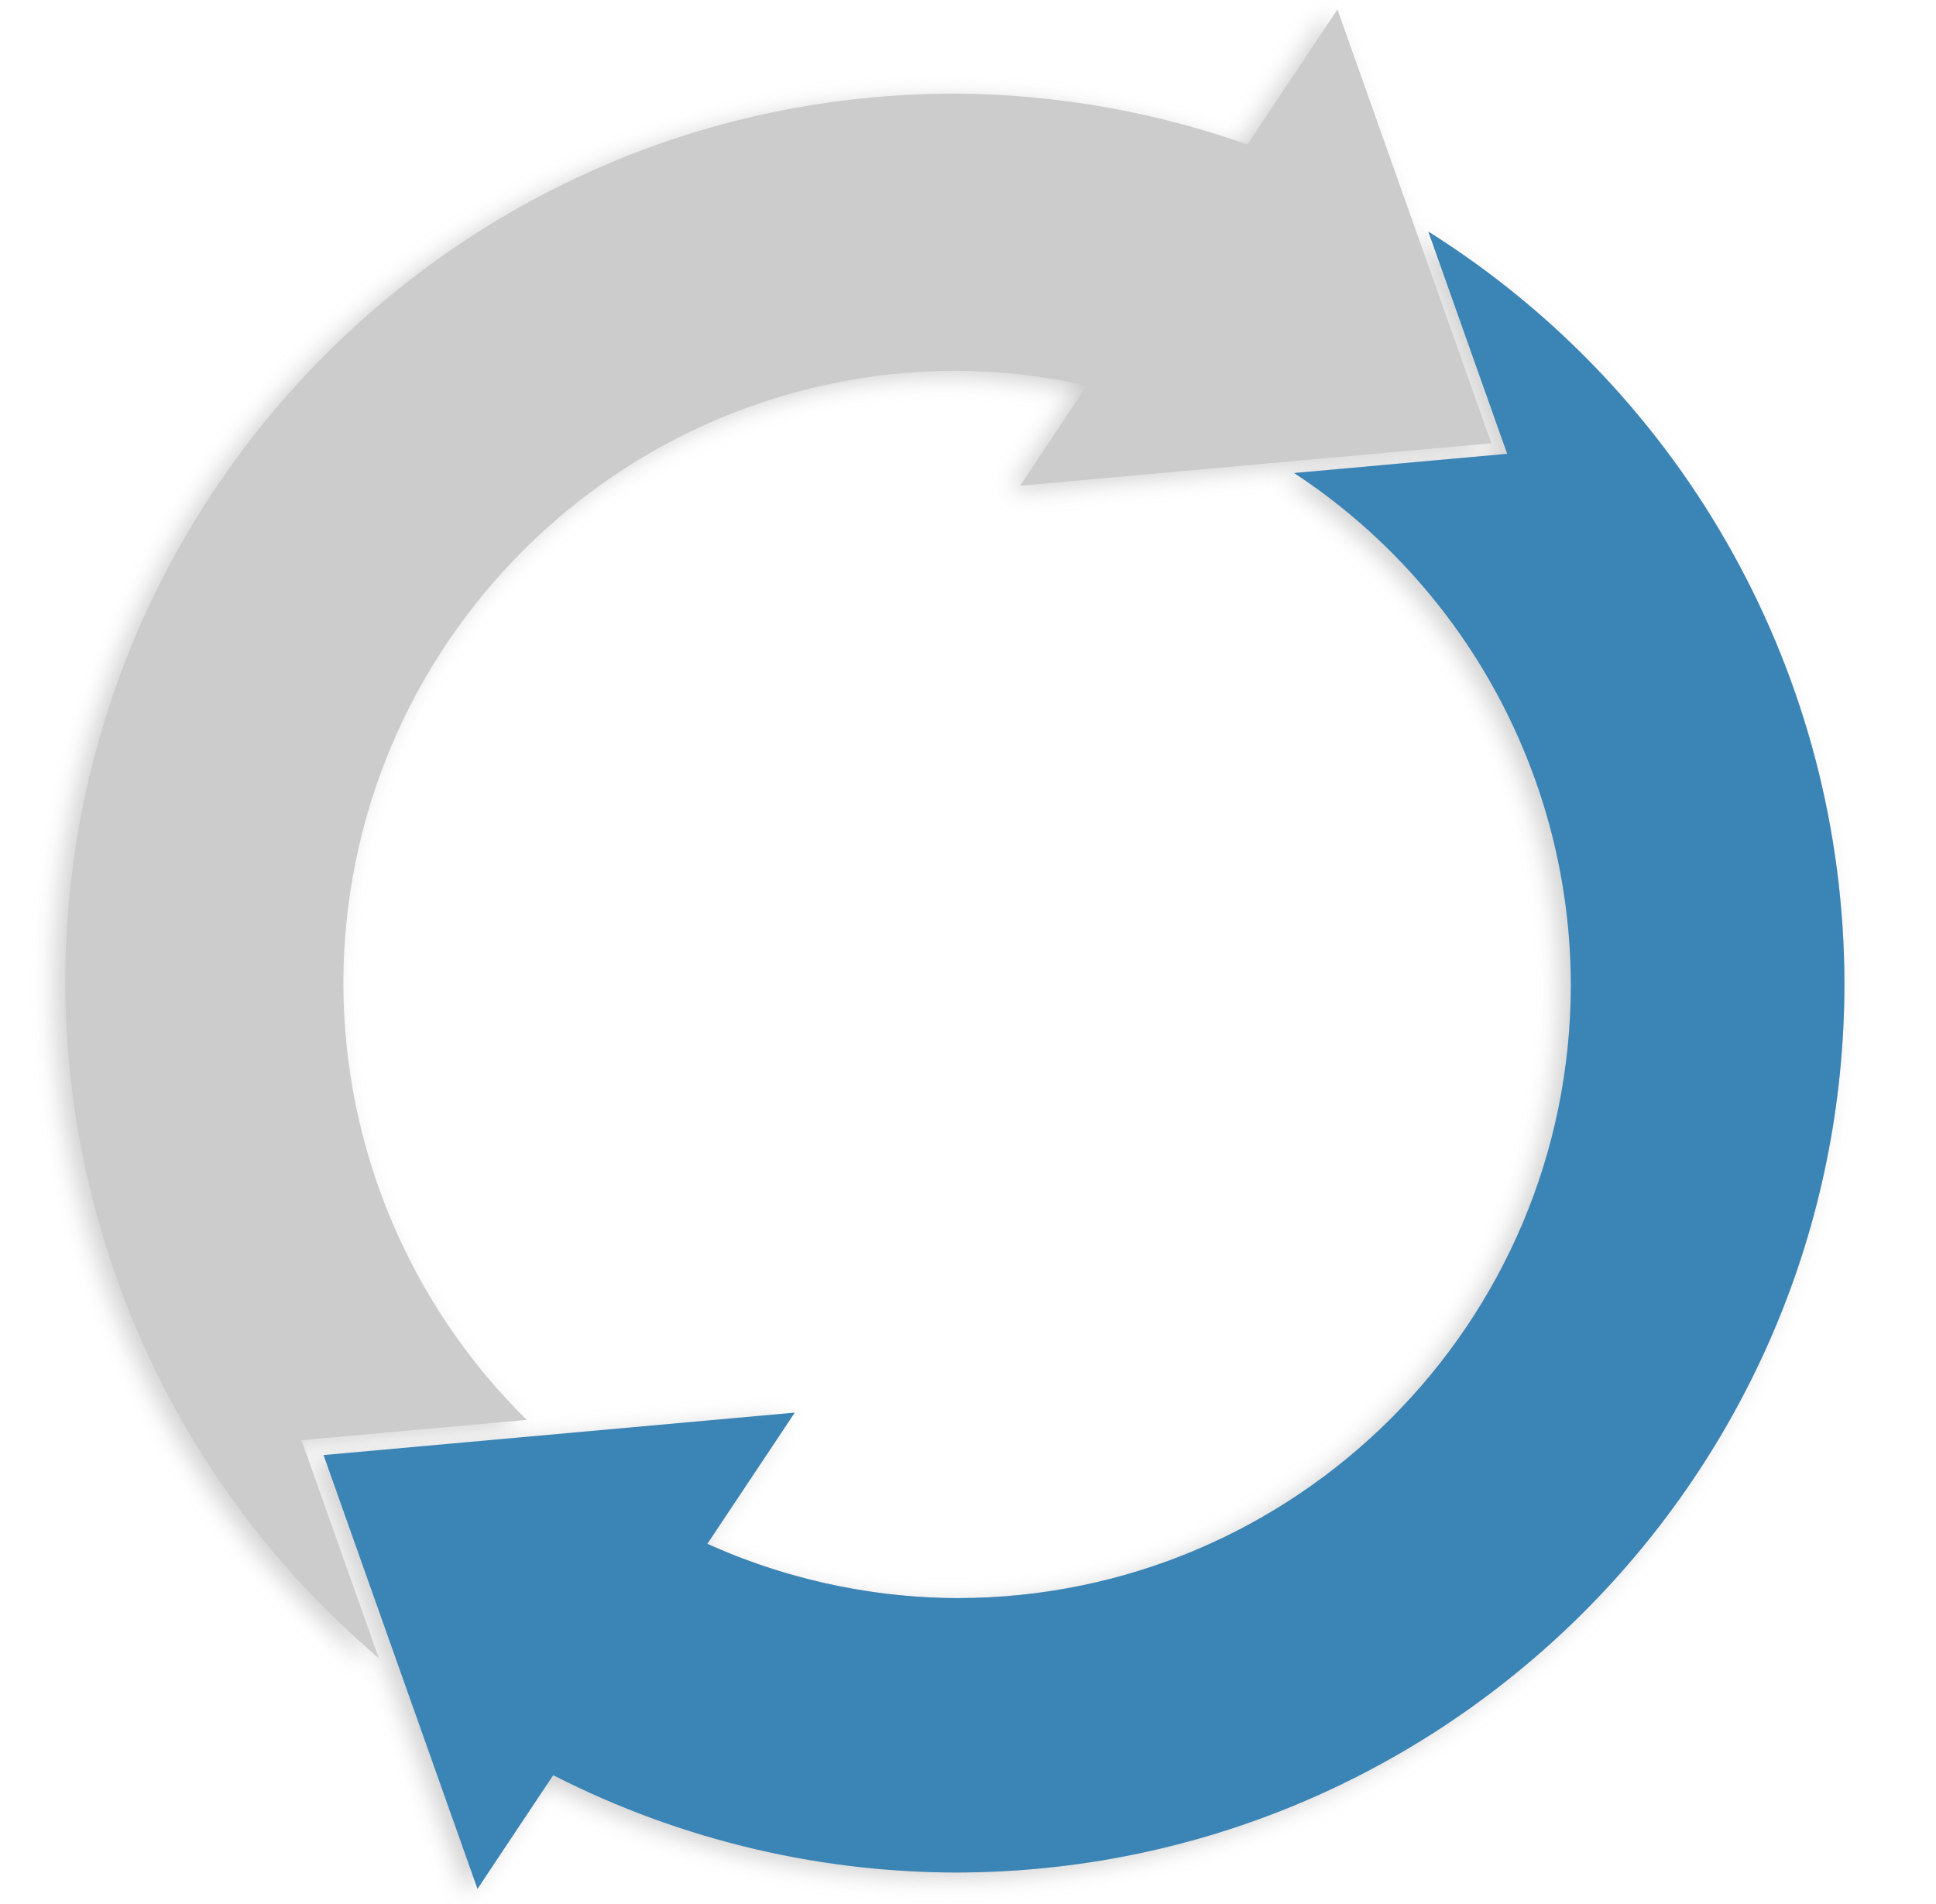
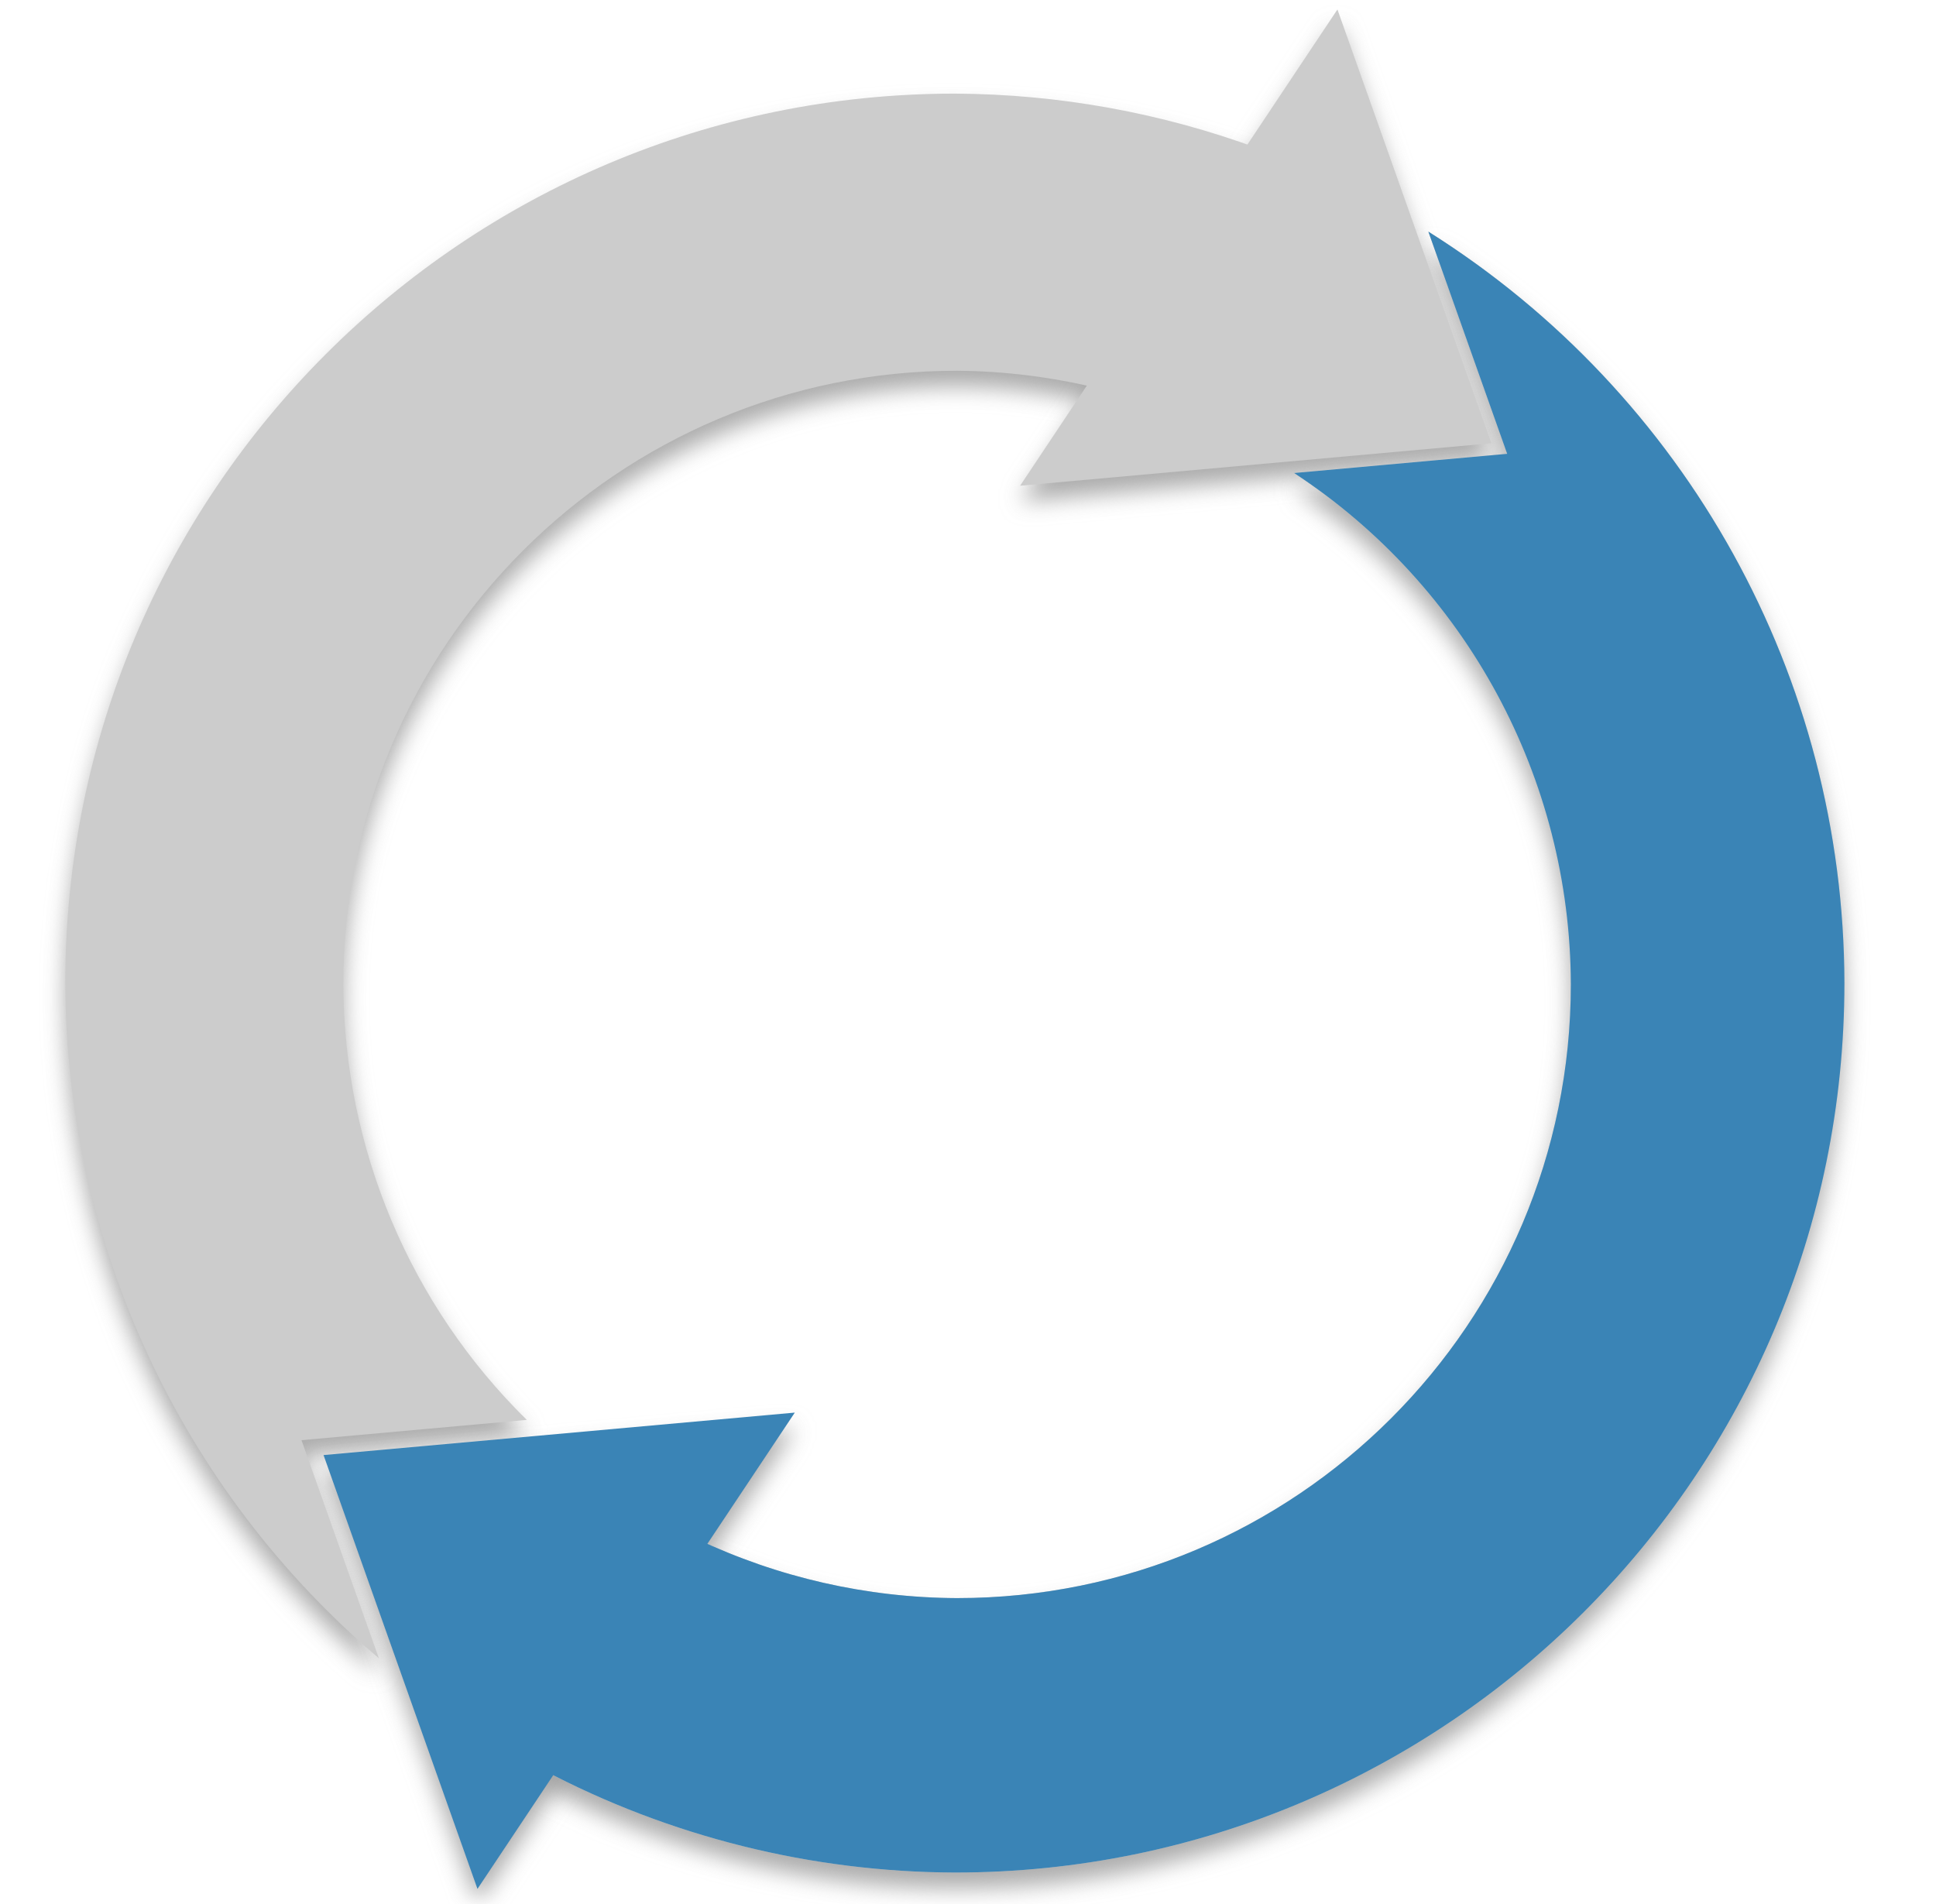
<svg xmlns="http://www.w3.org/2000/svg" width="194mm" height="190.808mm" viewBox="0 0 194 190.808" version="1.1" id="svg1285">
  <defs id="defs1279">
-     <filter style="color-interpolation-filters:sRGB" id="filter2815" x="-0.015" width="1.03" y="-0.015" height="1.03">
-       <feGaussianBlur stdDeviation="1.1" id="feGaussianBlur2817" />
+     <filter style="color-interpolation-filters:sRGB" id="filter890" x="-0.015" width="1.03" y="-0.015" height="1.03">
+       <feGaussianBlur stdDeviation="1.1" id="feGaussianBlur892" />
    </filter>
-     <filter style="color-interpolation-filters:sRGB" id="filter2819" x="-0.056" width="1.112" y="-0.055" height="1.111">
-       <feGaussianBlur stdDeviation="1.1" id="feGaussianBlur2821" />
+     <filter style="color-interpolation-filters:sRGB" id="filter894" x="-0.056" width="1.112" y="-0.055" height="1.111">
+       <feGaussianBlur stdDeviation="1.1" id="feGaussianBlur896" />
    </filter>
-     <filter style="color-interpolation-filters:sRGB" id="filter2823" x="-0.056" width="1.112" y="-0.055" height="1.111">
-       <feGaussianBlur stdDeviation="1.1" id="feGaussianBlur2825" />
+     <filter style="color-interpolation-filters:sRGB" id="filter898" x="-0.056" width="1.112" y="-0.055" height="1.111">
+       <feGaussianBlur stdDeviation="1.1" id="feGaussianBlur900" />
    </filter>
  </defs>
  <g id="layer1" transform="translate(0,-106.192)">
-     <g id="g2835" transform="translate(214.4424,-83.05808)">
-       <path id="path53-3" d="m -119.819,199.163 a 89.141,89.141 0 0 0 -89.14,89.14 89.141,89.141 0 0 0 31.423,67.665 l -7.753,-21.854 22.574,-2.034 a 61.502,61.502 0 0 1 -18.38,-43.64 61.502,61.502 0 0 1 61.503,-61.503 61.502,61.502 0 0 1 14.216,1.778 l 16.013,-24.038 a 89.141,89.141 0 0 0 -30.456,-5.514 z m 47.448,13.83 7.9,22.269 -21.348,1.924 a 61.502,61.502 0 0 1 27.727,51.254 61.502,61.502 0 0 1 -61.502,61.502 61.502,61.502 0 0 1 -26.104,-5.937 l -15.415,23.139 a 89.141,89.141 0 0 0 41.293,10.3 89.141,89.141 0 0 0 89.141,-89.141 89.141,89.141 0 0 0 -41.693,-75.311 z" style="opacity:0.348;fill:#808080;fill-opacity:1;stroke-width:0.263;filter:url(#filter2815)" />
-       <path id="path6080-2" d="m -81.481,190.727 -31.798,47.732 47.222,-4.256 z" style="opacity:0.348;fill:#808080;fill-opacity:1;stroke:none;stroke-width:0.265;filter:url(#filter2819)" />
-       <path id="path6080-7-0" d="m -167.655,379.082 31.798,-47.732 -47.222,4.256 z" style="opacity:0.348;fill:#808080;fill-opacity:1;stroke:none;stroke-width:0.265;filter:url(#filter2823)" />
+     <g id="g917" transform="translate(204.9174,-72.17244)">
+       <path id="path53-3" d="m -109.235,189.335 a 89.141,89.141 0 0 0 -89.14,89.14 89.141,89.141 0 0 0 31.423,67.665 l -7.753,-21.854 22.574,-2.034 a 61.502,61.502 0 0 1 -18.38,-43.64 61.502,61.502 0 0 1 61.503,-61.503 61.502,61.502 0 0 1 14.216,1.778 l 16.013,-24.038 a 89.141,89.141 0 0 0 -30.456,-5.514 z m 47.448,13.83 7.9,22.269 -21.348,1.924 a 61.502,61.502 0 0 1 27.727,51.254 61.502,61.502 0 0 1 -61.502,61.502 61.502,61.502 0 0 1 -26.104,-5.937 l -15.415,23.139 a 89.141,89.141 0 0 0 41.293,10.3 89.141,89.141 0 0 0 89.141,-89.141 89.141,89.141 0 0 0 -41.693,-75.311 z" style="opacity:0.655;fill:#808080;fill-opacity:1;stroke-width:0.263;filter:url(#filter890)" />
+       <path id="path6080-6" d="m -70.898,180.9 -31.798,47.732 47.222,-4.256 z" style="opacity:0.655;fill:#808080;fill-opacity:1;stroke:none;stroke-width:0.265;filter:url(#filter894)" />
+       <path id="path6080-7-7" d="m -157.071,369.255 31.798,-47.732 -47.222,4.256 z" style="opacity:0.655;fill:#808080;fill-opacity:1;stroke:none;stroke-width:0.265;filter:url(#filter898)" />
    </g>
-     <path style="fill:#cccccc;stroke-width:0.995" d="M 361.633 35.465 A 336.909 336.909 0 0 0 24.725 372.373 A 336.909 336.909 0 0 0 143.488 628.113 L 114.186 545.516 L 199.504 537.826 A 232.45 232.45 0 0 1 130.035 372.887 A 232.45 232.45 0 0 1 362.486 140.436 A 232.45 232.45 0 0 1 416.217 147.156 L 476.74 56.305 A 336.909 336.909 0 0 0 361.633 35.465 z M 540.965 87.734 L 570.824 171.9 L 490.141 179.172 A 232.45 232.45 0 0 1 594.936 372.887 A 232.45 232.45 0 0 1 362.486 605.336 A 232.45 232.45 0 0 1 263.824 582.898 L 205.564 670.354 A 336.909 336.909 0 0 0 361.633 709.283 A 336.909 336.909 0 0 0 698.543 372.373 A 336.909 336.909 0 0 0 540.965 87.734 z " transform="matrix(0.2645833,0,0,0.2645833,0,106.192)" id="path53" />
+     <path style="fill:#cccccc;stroke-width:0.995" d="M 361.633 35.465 A 336.909 336.909 0 0 0 24.725 372.373 A 336.909 336.909 0 0 0 143.488 628.113 L 114.186 545.516 L 199.504 537.826 A 232.45 232.45 0 0 1 130.035 372.887 A 232.45 232.45 0 0 1 362.486 140.436 A 232.45 232.45 0 0 1 416.217 147.156 L 476.74 56.305 A 336.909 336.909 0 0 0 361.633 35.465 z M 540.965 87.734 L 570.824 171.9 L 490.141 179.172 A 232.45 232.45 0 0 1 594.936 372.887 A 232.45 232.45 0 0 1 362.486 605.336 A 232.45 232.45 0 0 1 263.824 582.898 L 205.564 670.354 A 336.909 336.909 0 0 0 361.633 709.283 A 336.909 336.909 0 0 0 698.543 372.373 A 336.909 336.909 0 0 0 540.965 87.734 z " id="path53" transform="matrix(0.2645833,0,0,0.2645833,0,106.192)" />
    <path style="fill:#cccccc;fill-opacity:1;stroke:none;stroke-width:0.265" d="m 134.02,107.14 -31.798,47.732 47.222,-4.256 z" id="path6080" />
    <path style="fill:#3a84b6;fill-opacity:1;stroke:none;stroke-width:0.265" d="m 47.846,295.495 31.798,-47.732 -47.222,4.256 z" id="path6080-7" />
    <path style="fill:#3a84b6;fill-opacity:1;stroke-width:0.263" d="m 143.13,129.405 7.9,22.269 -21.348,1.924 a 61.502,61.502 0 0 1 27.727,51.254 61.502,61.502 0 0 1 -61.502,61.502 61.502,61.502 0 0 1 -26.104,-5.937 l -15.415,23.139 a 89.141,89.141 0 0 0 41.293,10.3 89.141,89.141 0 0 0 89.141,-89.141 89.141,89.141 0 0 0 -41.693,-75.311 z" id="path53-6" />
  </g>
</svg>
